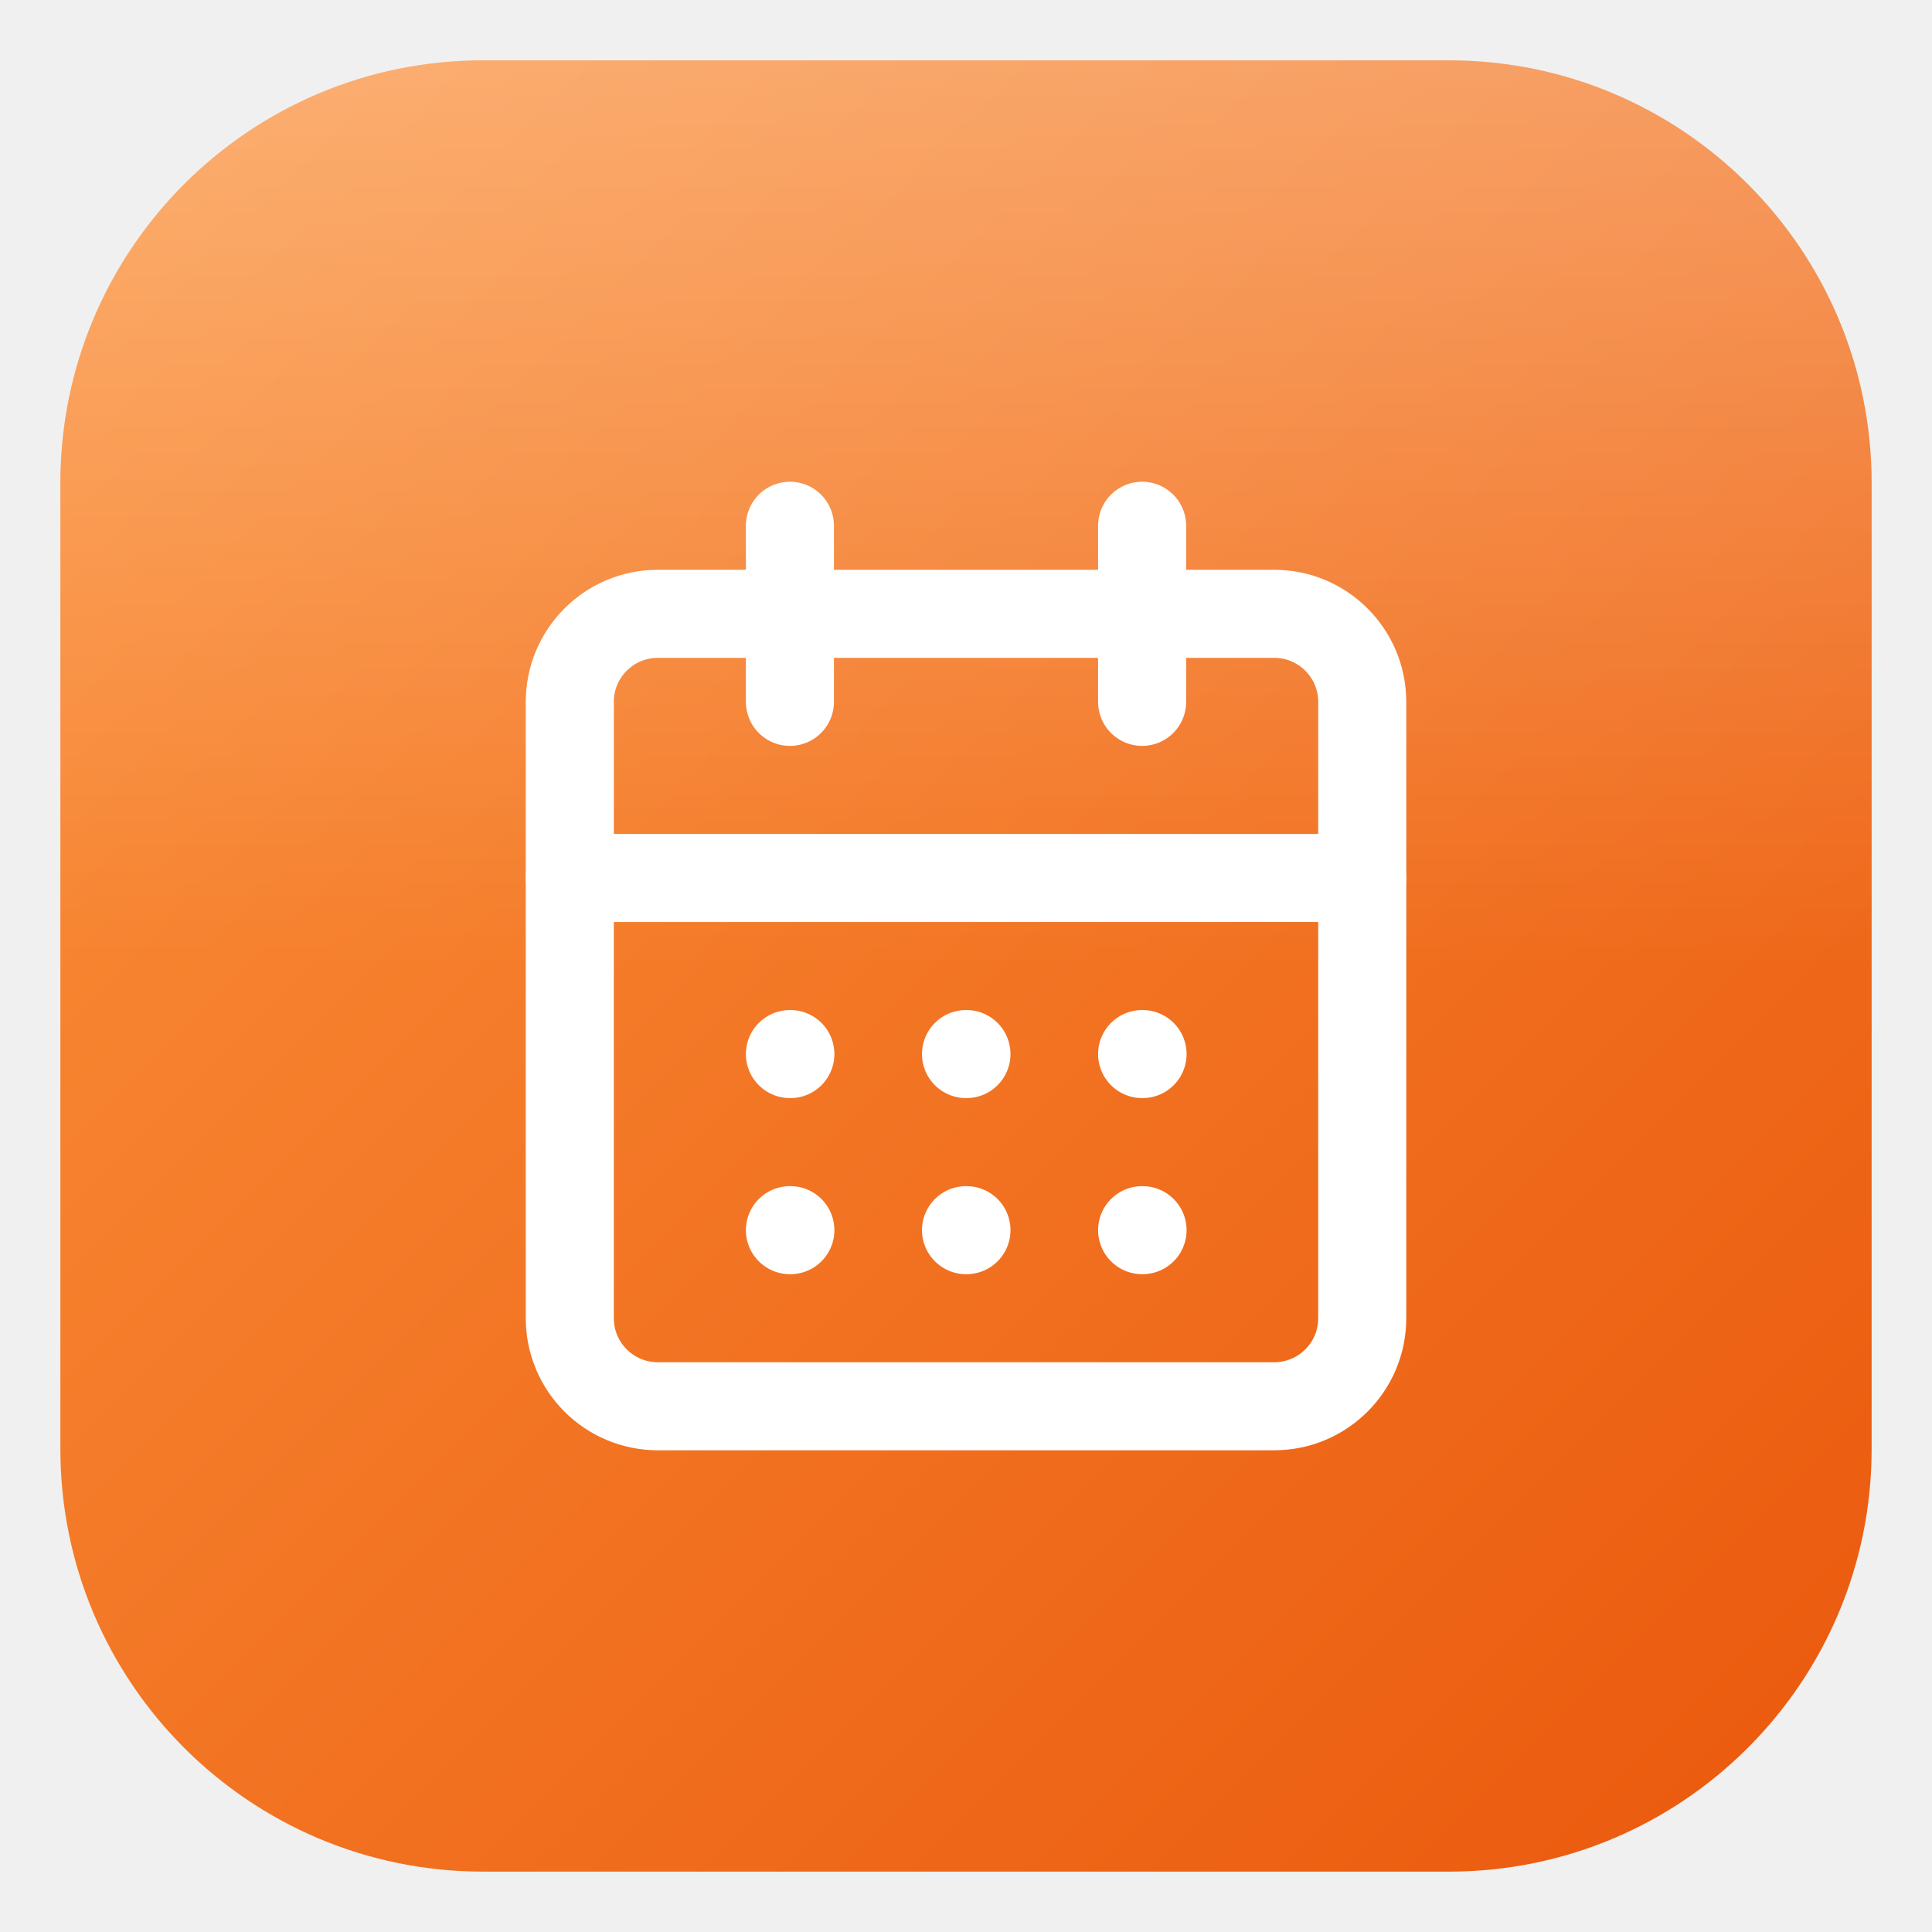
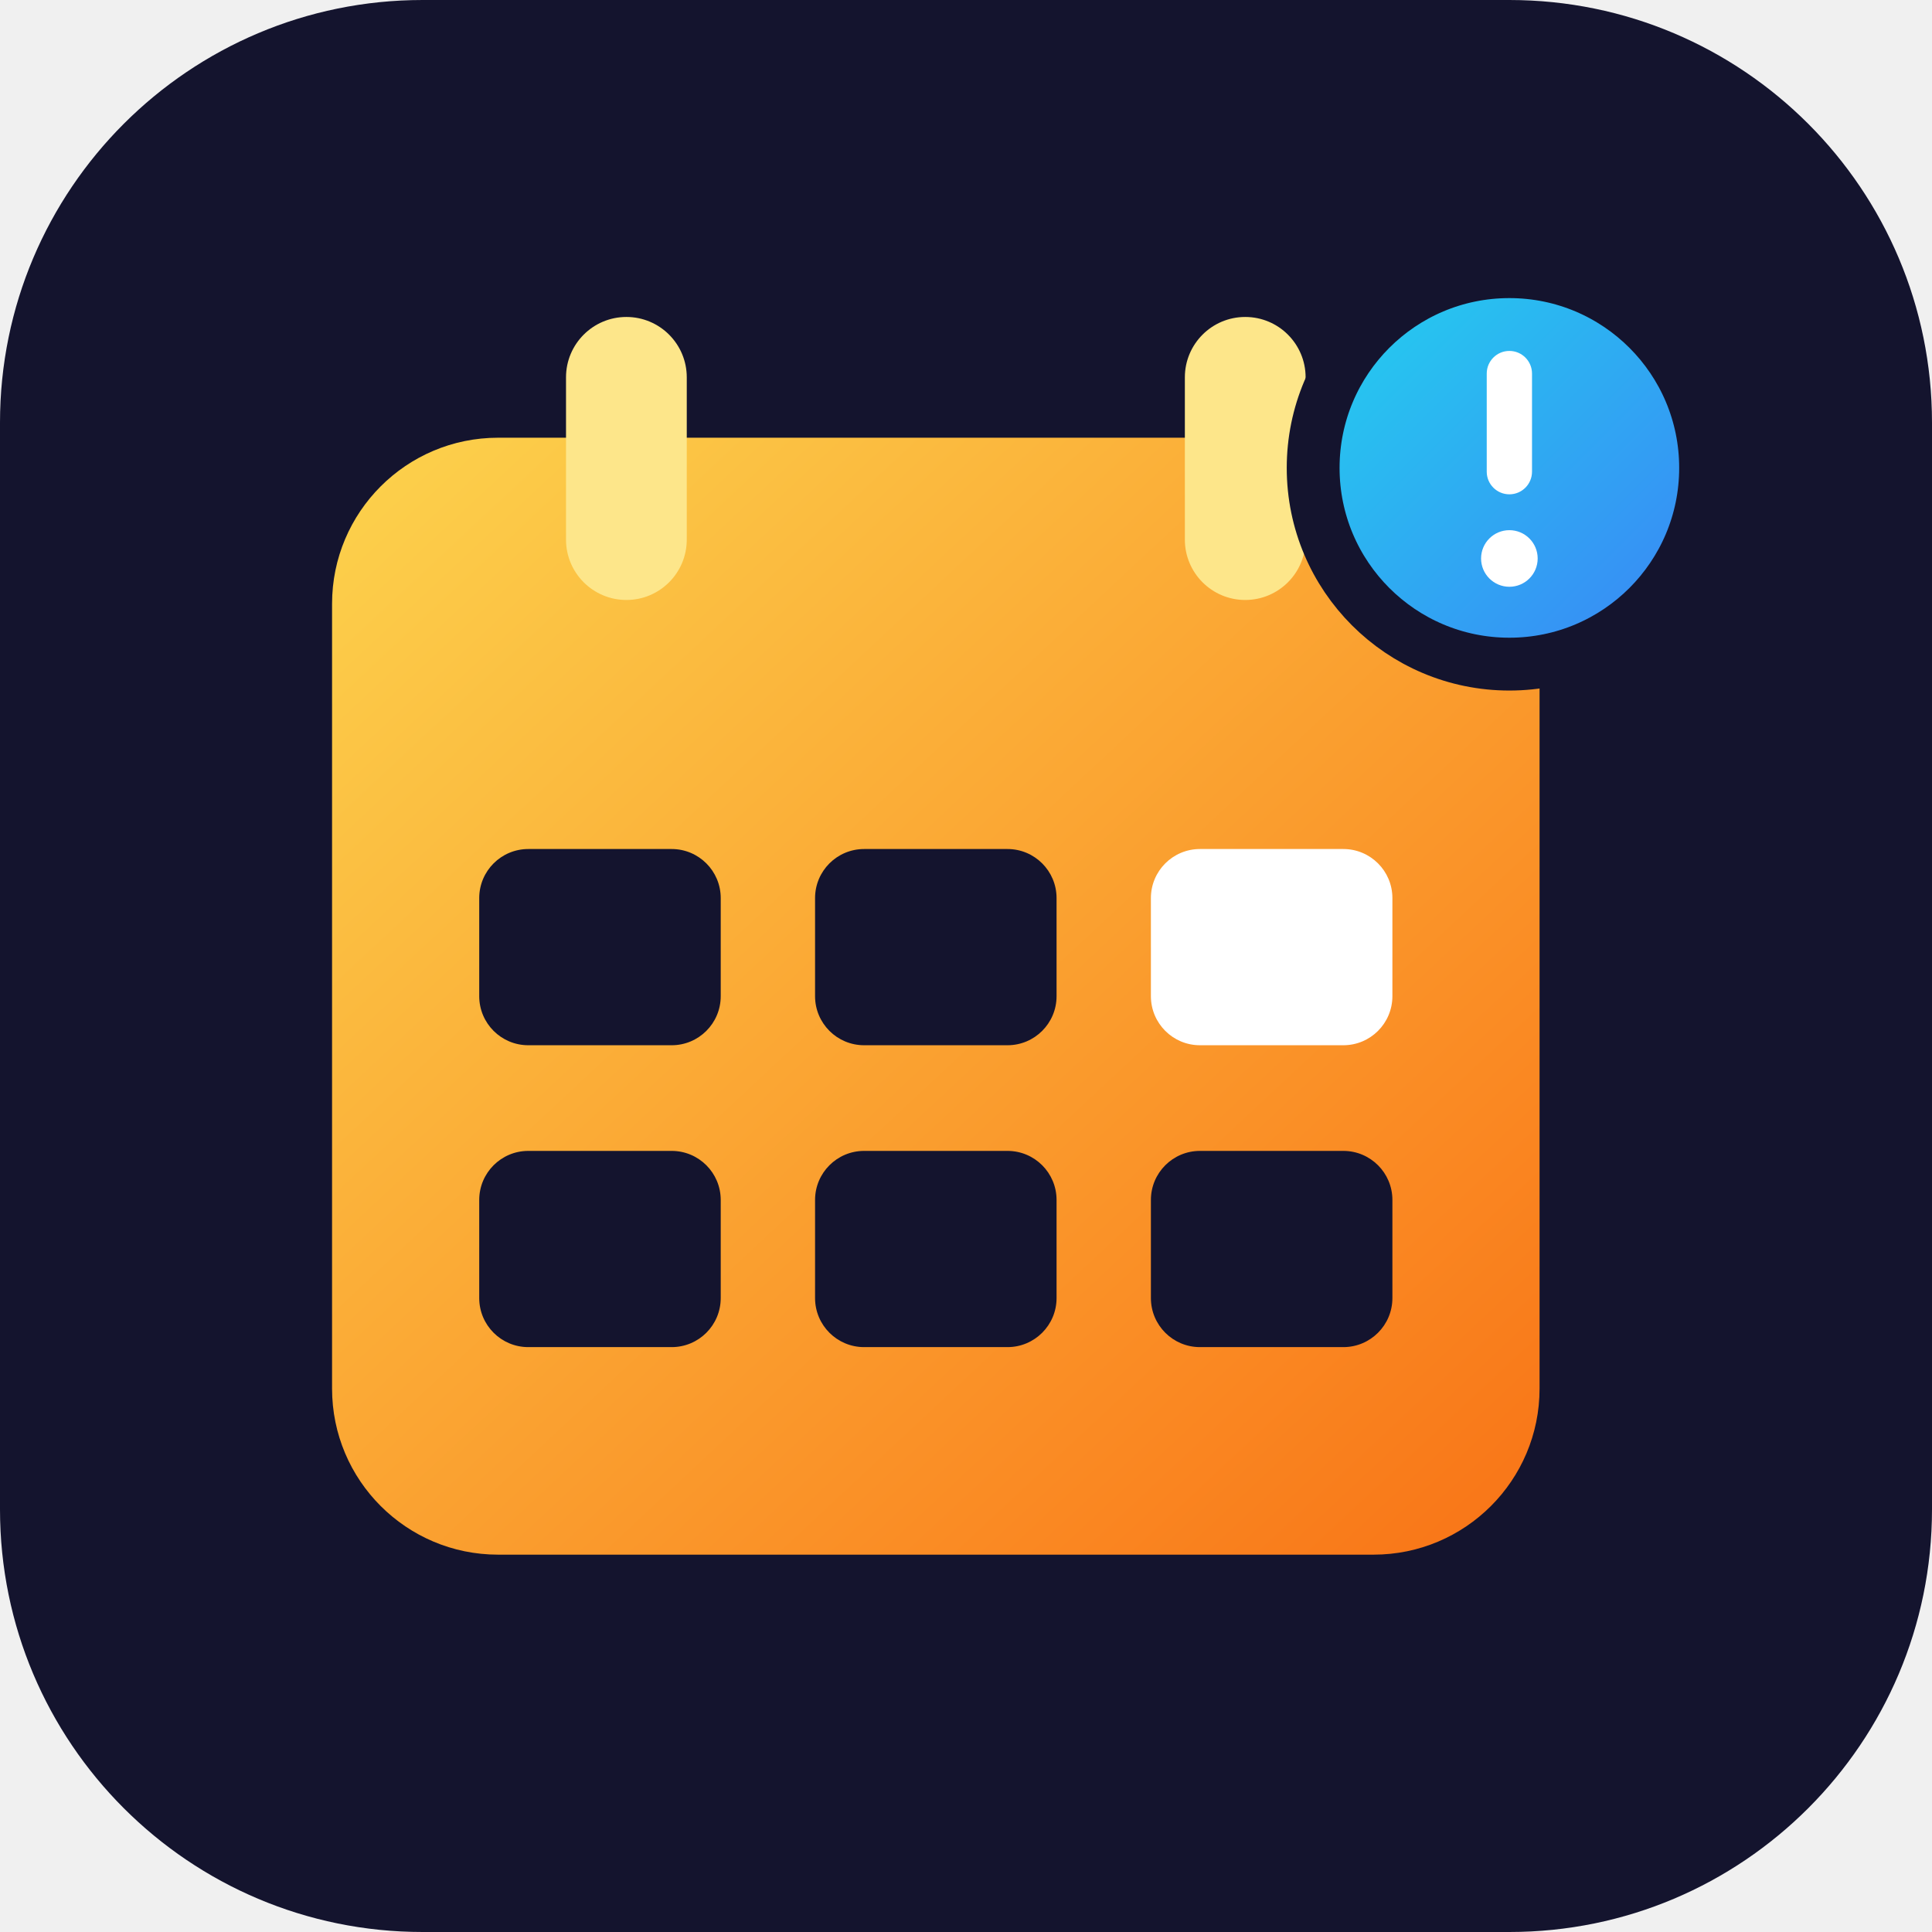
- <svg xmlns="http://www.w3.org/2000/svg" width="512" height="512" viewBox="0 0 512 512">
+ <svg xmlns="http://www.w3.org/2000/svg" width="1024" height="1024" viewBox="0 0 1024 1024">
  <defs>
    <linearGradient id="g" x1="0" y1="0" x2="1" y2="1">
-       <stop offset="0" stop-color="#fb923c" />
-       <stop offset="1" stop-color="#ea580c" />
+       <stop offset="0" stop-color="#fcd34d" />
+       <stop offset="1" stop-color="#f97316" />
    </linearGradient>
-     <linearGradient id="s" x1="0" y1="0" x2="0" y2="1">
-       <stop offset="0" stop-color="#fff" stop-opacity=".28" />
-       <stop offset=".5" stop-color="#fff" stop-opacity="0" />
+     <linearGradient id="c" x1="0" y1="0" x2="1" y2="1">
+       <stop offset="0" stop-color="#22d3ee" />
+       <stop offset="1" stop-color="#3b82f6" />
    </linearGradient>
  </defs>
-   <rect x="16" y="16" width="480" height="480" rx="112" fill="url(#g)" />
-   <rect x="16" y="16" width="480" height="480" rx="112" fill="url(#s)" />
-   <g transform="translate(116 116) scale(11.667)" fill="none" stroke="#fff" stroke-width="2" stroke-linecap="round" stroke-linejoin="round">
-     <path d="M8 2v4" />
-     <path d="M16 2v4" />
-     <rect width="18" height="18" x="3" y="4" rx="2" />
-     <path d="M3 10h18" />
-     <path d="M8 14h.01" />
-     <path d="M12 14h.01" />
-     <path d="M16 14h.01" />
-     <path d="M8 18h.01" />
-     <path d="M12 18h.01" />
-     <path d="M16 18h.01" />
+   <rect width="1024" height="1024" rx="224" fill="#14142e" />
+   <rect x="176" y="232" width="640" height="592" rx="88" fill="url(#g)" />
+   <rect x="300" y="168" width="64" height="150" rx="32" fill="#fde68a" />
+   <rect x="628" y="168" width="64" height="150" rx="32" fill="#fde68a" />
+   <g fill="#14142e">
+     <rect x="254" y="450" width="128" height="104" rx="26" />
+     <rect x="432" y="450" width="128" height="104" rx="26" />
+     <rect x="254" y="610" width="128" height="104" rx="26" />
+     <rect x="432" y="610" width="128" height="104" rx="26" />
+     <rect x="610" y="610" width="128" height="104" rx="26" />
  </g>
+   <rect x="610" y="450" width="128" height="104" rx="26" fill="#fff" />
+   <circle cx="800" cy="248" r="104" fill="url(#c)" stroke="#14142e" stroke-width="28" />
+   <rect x="788" y="186" width="24" height="76" rx="12" fill="#fff" />
+   <circle cx="800" cy="296" r="15" fill="#fff" />
</svg>
